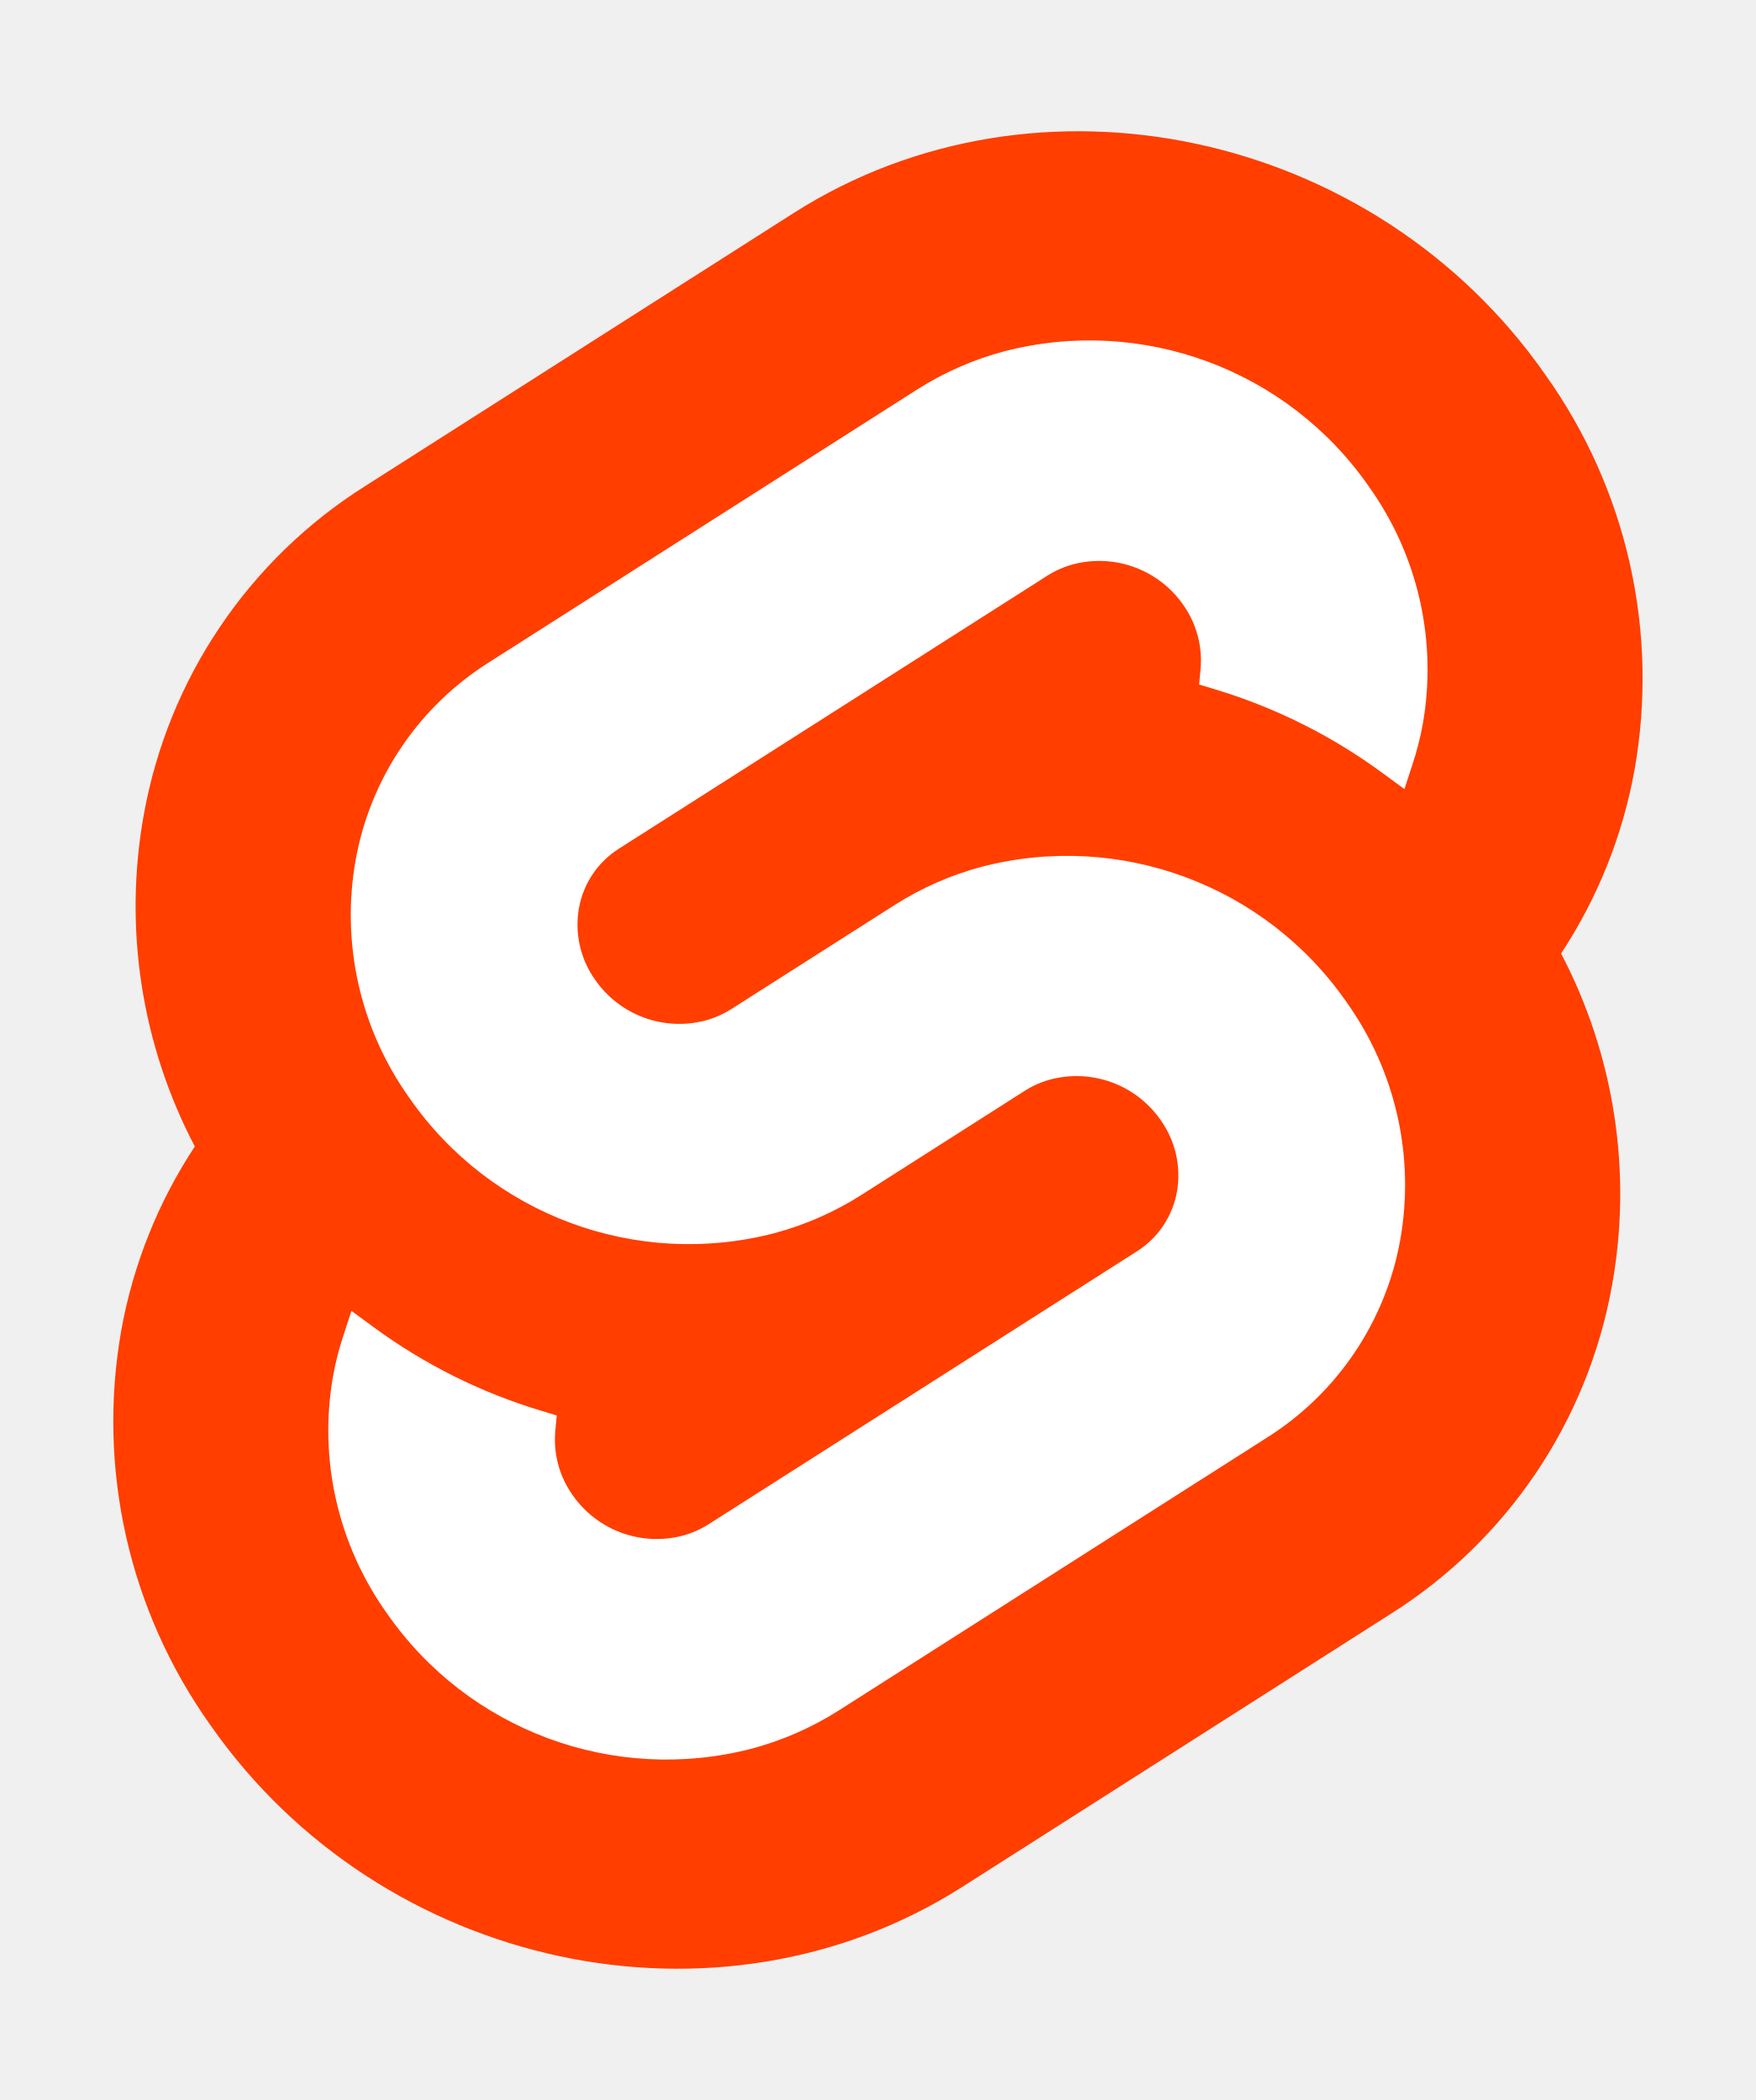
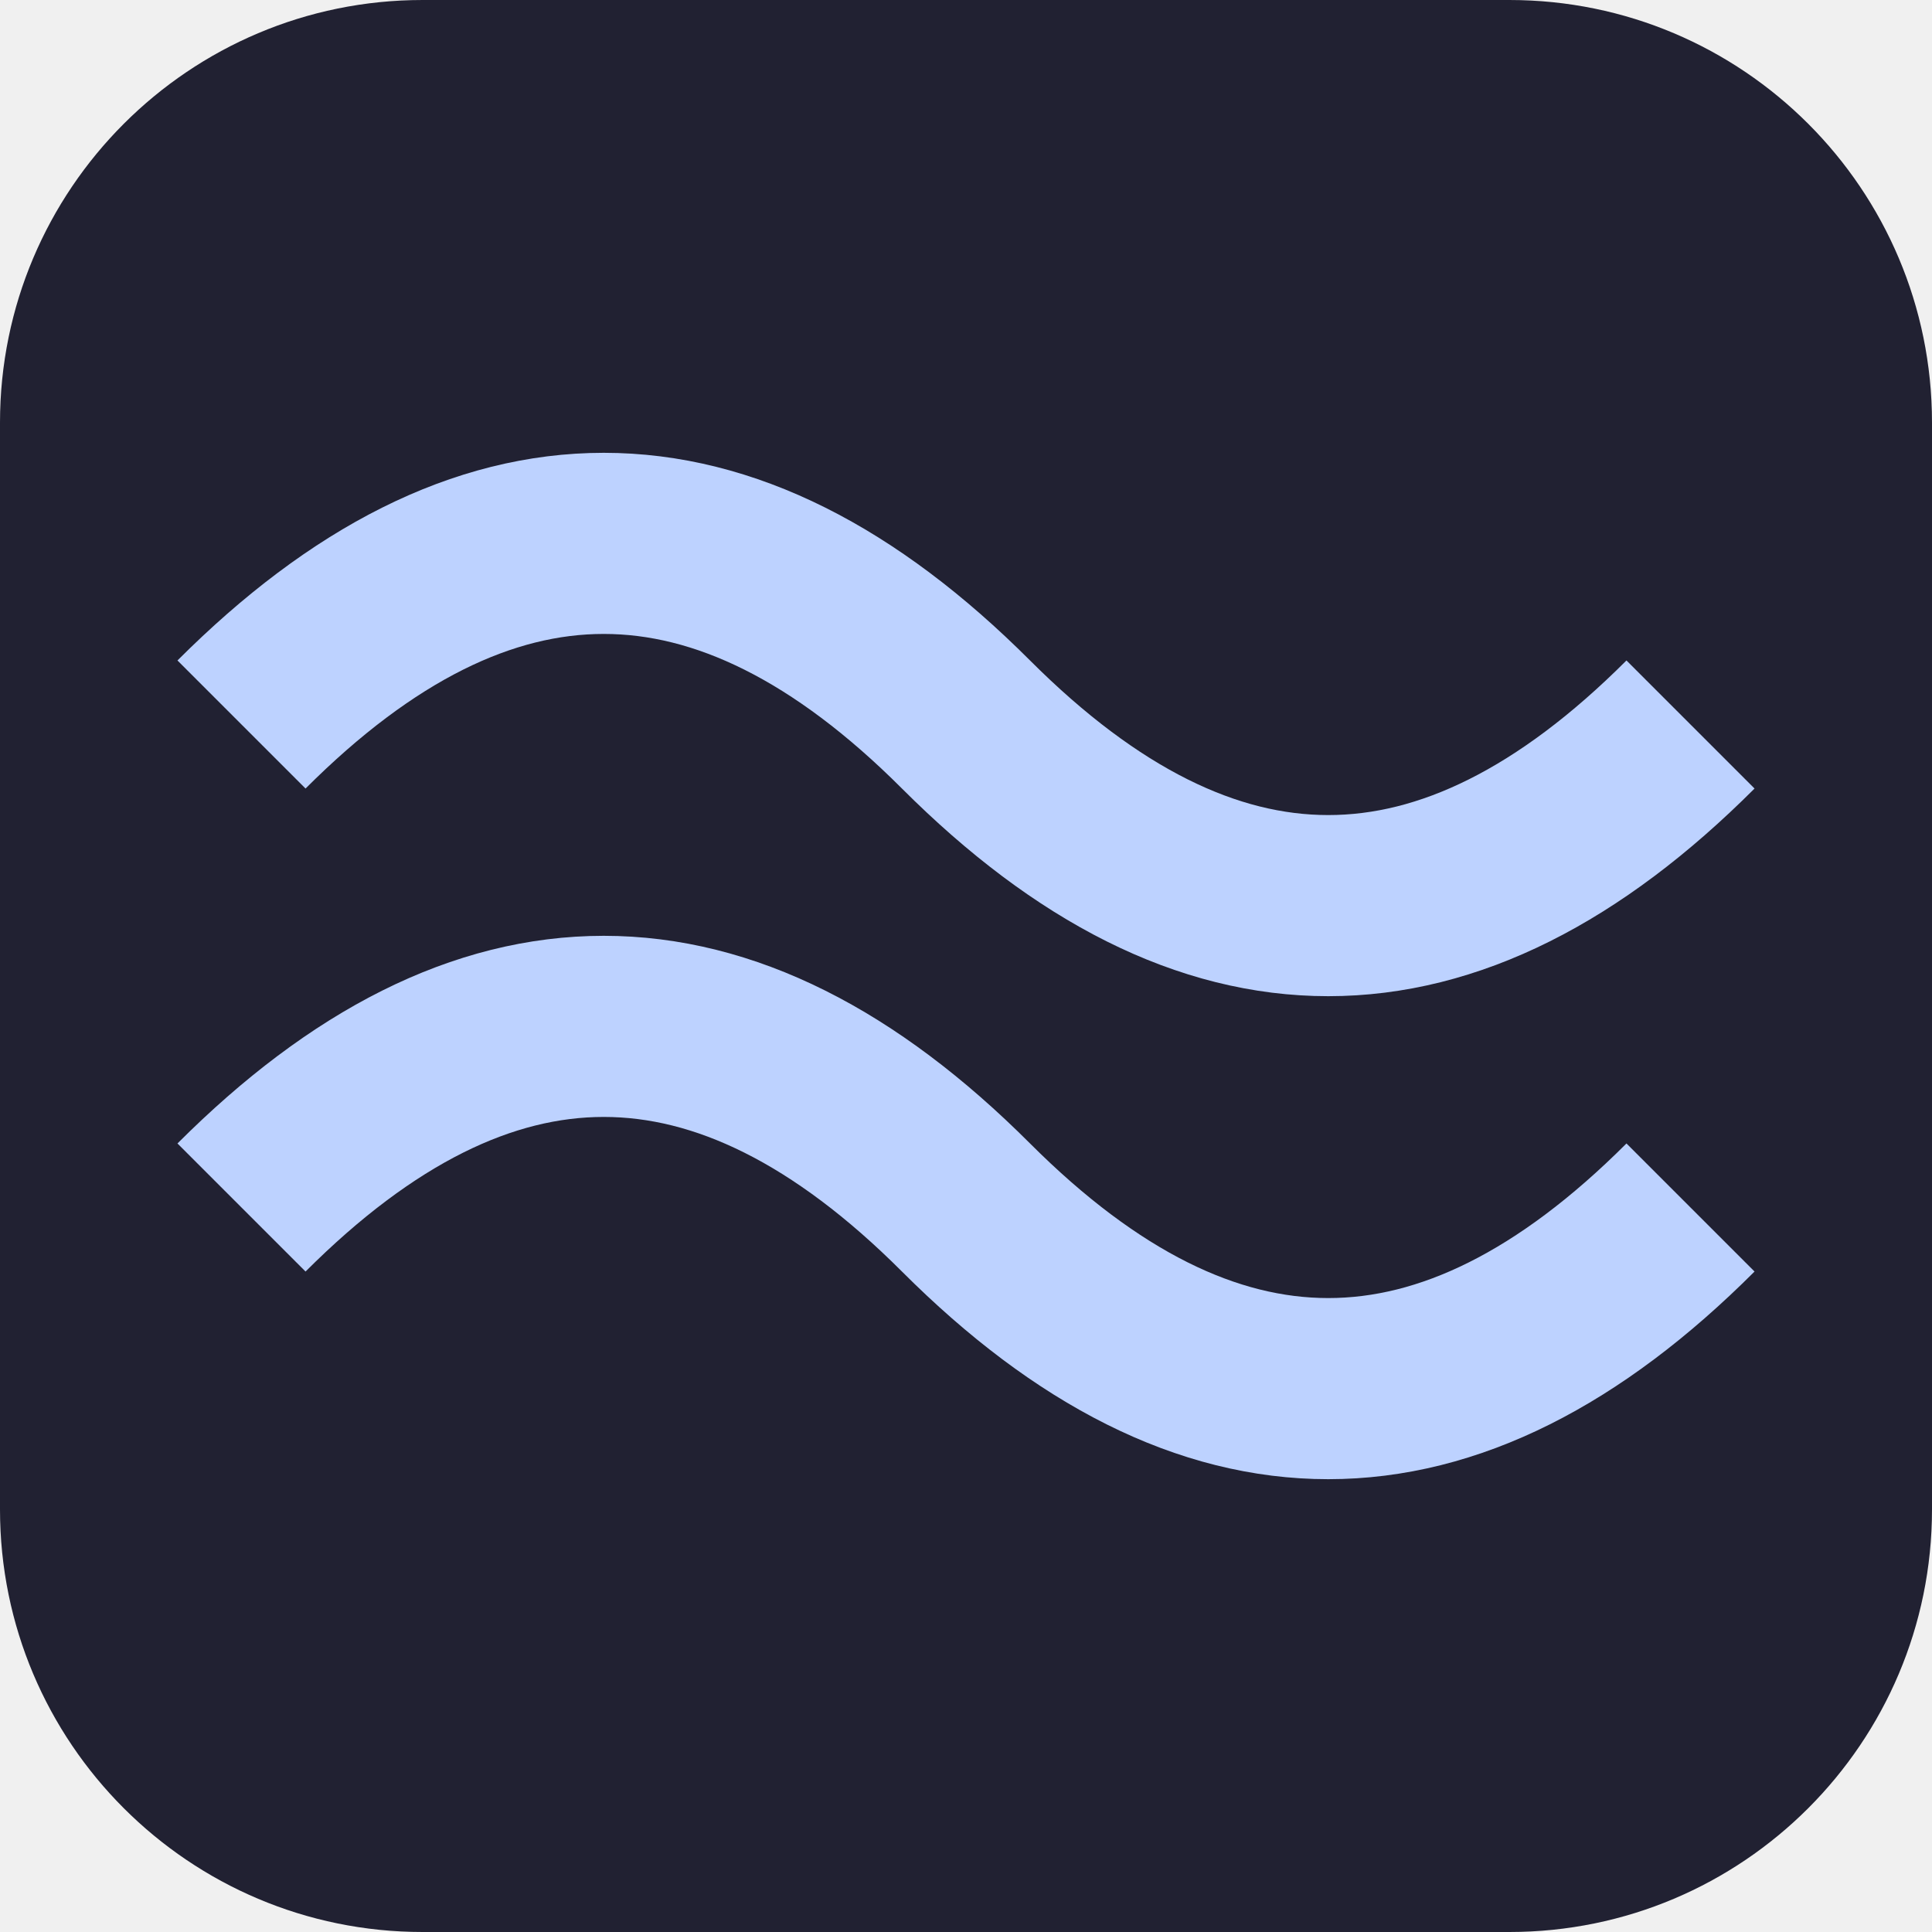
- <svg xmlns="http://www.w3.org/2000/svg" width="107" height="128" viewBox="0 0 107 128">
-   <path d="M94.157 22.819c-10.4-14.885-30.94-19.297-45.792-9.835L22.282 29.608A29.92 29.92 0 0 0 8.764 49.65a31.5 31.5 0 0 0 3.108 20.231 30 30 0 0 0-4.477 11.183 31.9 31.9 0 0 0 5.448 24.116c10.402 14.887 30.942 19.297 45.791 9.835l26.083-16.624A29.92 29.92 0 0 0 98.235 78.35a31.53 31.53 0 0 0-3.105-20.232 30 30 0 0 0 4.474-11.182 31.88 31.88 0 0 0-5.447-24.116" style="fill:#ff3e00" />
-   <path d="M45.817 106.582a20.72 20.72 0 0 1-22.237-8.243 19.17 19.17 0 0 1-3.277-14.503 18 18 0 0 1 .624-2.435l.49-1.498 1.337.981a33.6 33.6 0 0 0 10.203 5.098l.97.294-.09.968a5.85 5.85 0 0 0 1.052 3.878 6.24 6.24 0 0 0 6.695 2.485 5.8 5.8 0 0 0 1.603-.704L69.27 76.28a5.43 5.43 0 0 0 2.45-3.631 5.8 5.8 0 0 0-.987-4.371 6.24 6.24 0 0 0-6.698-2.487 5.7 5.7 0 0 0-1.6.704l-9.953 6.345a19 19 0 0 1-5.296 2.326 20.72 20.72 0 0 1-22.237-8.243 19.17 19.17 0 0 1-3.277-14.502 17.99 17.99 0 0 1 8.13-12.052l26.081-16.623a19 19 0 0 1 5.3-2.329 20.72 20.72 0 0 1 22.237 8.243 19.17 19.17 0 0 1 3.277 14.503 18 18 0 0 1-.624 2.435l-.49 1.498-1.337-.98a33.6 33.6 0 0 0-10.203-5.1l-.97-.294.09-.968a5.86 5.86 0 0 0-1.052-3.878 6.24 6.24 0 0 0-6.696-2.485 5.8 5.8 0 0 0-1.602.704L37.73 51.72a5.42 5.42 0 0 0-2.449 3.63 5.79 5.79 0 0 0 .986 4.372 6.24 6.24 0 0 0 6.698 2.486 5.8 5.8 0 0 0 1.602-.704l9.952-6.342a19 19 0 0 1 5.295-2.328 20.72 20.72 0 0 1 22.237 8.242 19.17 19.17 0 0 1 3.277 14.503 18 18 0 0 1-8.13 12.053l-26.081 16.622a19 19 0 0 1-5.3 2.328" style="fill:#fff" />
+ <svg xmlns="http://www.w3.org/2000/svg" viewBox="0 0 32 32">
+   <rect width="32" height="32" rx="7" fill="#212132" />
+   <path d="M4 12q6-6 12 0t12 0M4 20q6-6 12 0t12 0" fill="none" stroke="#bdd2ff" stroke-width="3" />
</svg>
